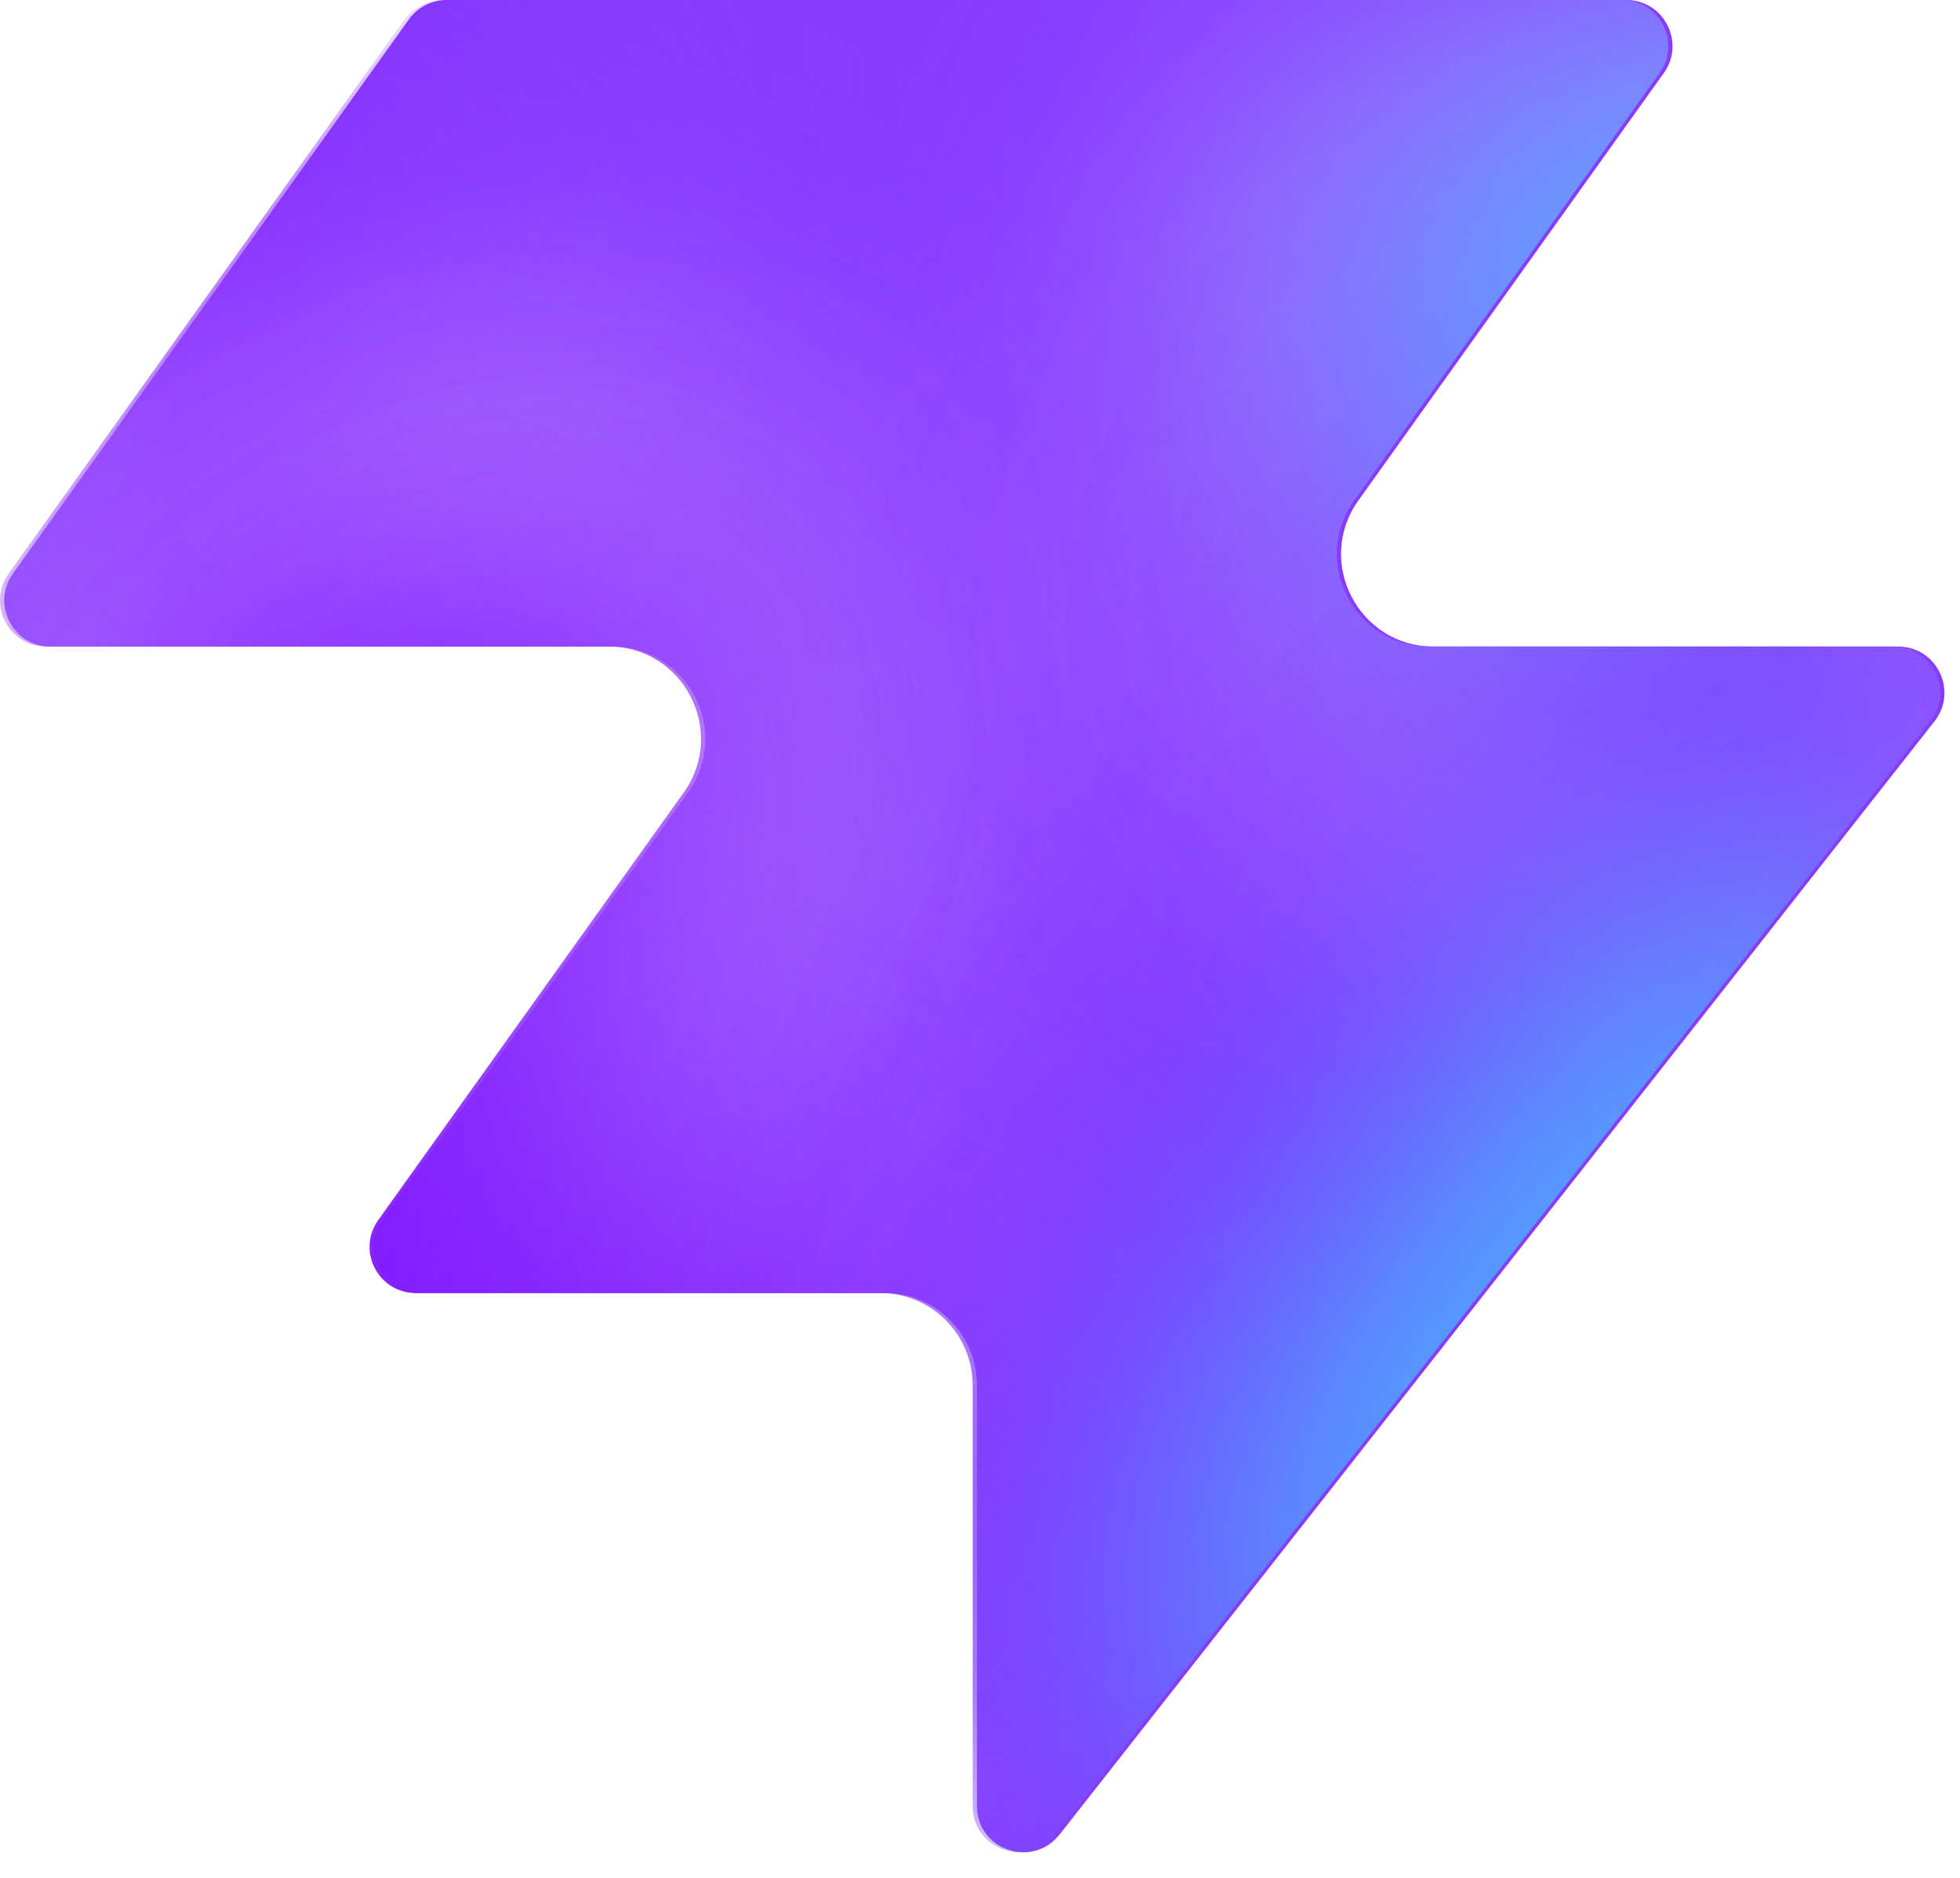
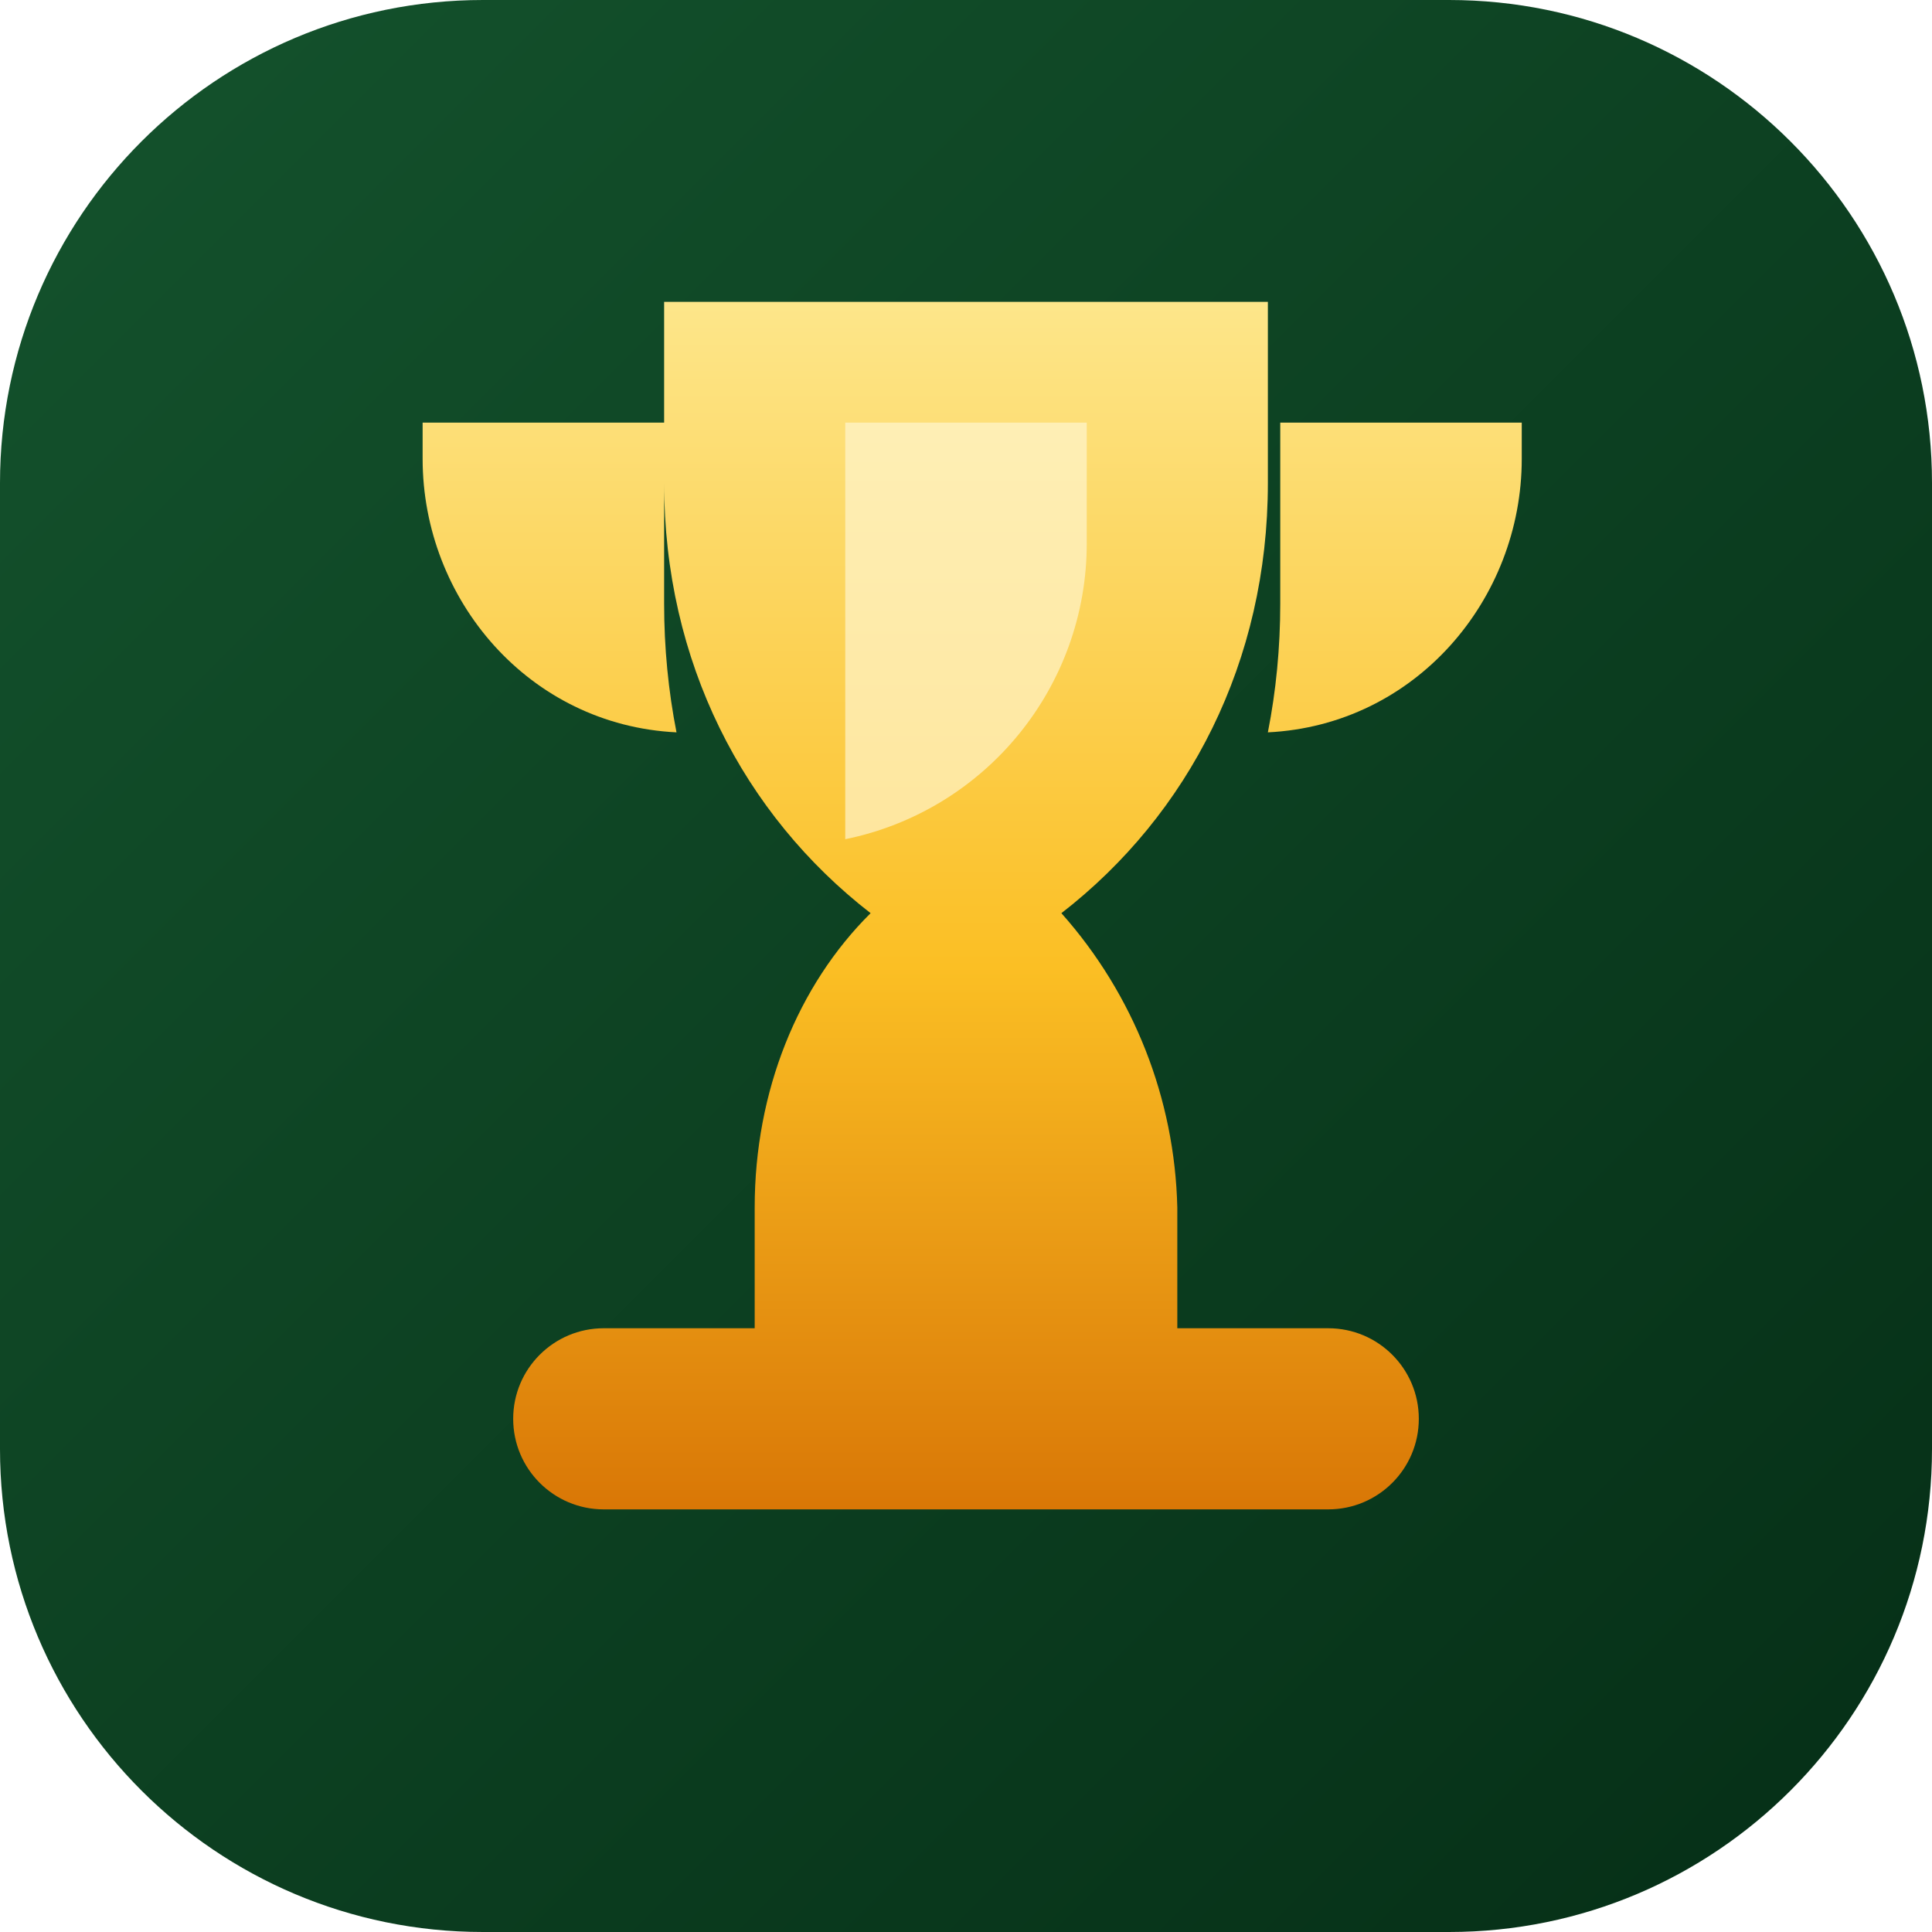
- <svg xmlns="http://www.w3.org/2000/svg" width="48" height="46" fill="none" viewBox="0 0 48 46">
-   <path fill="#863bff" d="M25.946 44.938c-.664.845-2.021.375-2.021-.698V33.937a2.26 2.26 0 0 0-2.262-2.262H10.287c-.92 0-1.456-1.04-.92-1.788l7.48-10.471c1.07-1.497 0-3.578-1.842-3.578H1.237c-.92 0-1.456-1.04-.92-1.788L10.013.474c.214-.297.556-.474.92-.474h28.894c.92 0 1.456 1.04.92 1.788l-7.48 10.471c-1.07 1.498 0 3.579 1.842 3.579h11.377c.943 0 1.473 1.088.89 1.83L25.947 44.94z" style="fill:#863bff;fill:color(display-p3 .525 .23 1);fill-opacity:1" />
-   <mask id="a" width="48" height="46" x="0" y="0" maskUnits="userSpaceOnUse" style="mask-type:alpha">
-     <path fill="#000" d="M25.842 44.938c-.664.844-2.021.375-2.021-.698V33.937a2.26 2.26 0 0 0-2.262-2.262H10.183c-.92 0-1.456-1.04-.92-1.788l7.48-10.471c1.07-1.498 0-3.579-1.842-3.579H1.133c-.92 0-1.456-1.04-.92-1.787L9.91.473c.214-.297.556-.474.92-.474h28.894c.92 0 1.456 1.04.92 1.788l-7.48 10.471c-1.07 1.498 0 3.578 1.842 3.578h11.377c.943 0 1.473 1.088.89 1.832L25.843 44.94z" style="fill:#000;fill-opacity:1" />
-   </mask>
-   <g mask="url(#a)">
-     <g filter="url(#b)">
-       <ellipse cx="5.508" cy="14.704" fill="#ede6ff" rx="5.508" ry="14.704" style="fill:#ede6ff;fill:color(display-p3 .927 .903 1);fill-opacity:1" transform="matrix(.00324 1 1 -.00324 -4.47 31.516)" />
-     </g>
-     <g filter="url(#c)">
-       <ellipse cx="10.399" cy="29.851" fill="#ede6ff" rx="10.399" ry="29.851" style="fill:#ede6ff;fill:color(display-p3 .927 .903 1);fill-opacity:1" transform="matrix(.00324 1 1 -.00324 -39.328 7.883)" />
-     </g>
-     <g filter="url(#d)">
-       <ellipse cx="5.508" cy="30.487" fill="#7e14ff" rx="5.508" ry="30.487" style="fill:#7e14ff;fill:color(display-p3 .492 .077 1);fill-opacity:1" transform="rotate(89.814 -25.913 -14.639)scale(1 -1)" />
-     </g>
-     <g filter="url(#e)">
-       <ellipse cx="5.508" cy="30.599" fill="#7e14ff" rx="5.508" ry="30.599" style="fill:#7e14ff;fill:color(display-p3 .492 .077 1);fill-opacity:1" transform="rotate(89.814 -32.644 -3.334)scale(1 -1)" />
-     </g>
-     <g filter="url(#f)">
-       <ellipse cx="5.508" cy="30.599" fill="#7e14ff" rx="5.508" ry="30.599" style="fill:#7e14ff;fill:color(display-p3 .492 .077 1);fill-opacity:1" transform="matrix(.00324 1 1 -.00324 -34.34 30.47)" />
-     </g>
-     <g filter="url(#g)">
-       <ellipse cx="14.072" cy="22.078" fill="#ede6ff" rx="14.072" ry="22.078" style="fill:#ede6ff;fill:color(display-p3 .927 .903 1);fill-opacity:1" transform="rotate(93.35 24.506 48.493)scale(-1 1)" />
-     </g>
-     <g filter="url(#h)">
-       <ellipse cx="3.47" cy="21.501" fill="#7e14ff" rx="3.47" ry="21.501" style="fill:#7e14ff;fill:color(display-p3 .492 .077 1);fill-opacity:1" transform="rotate(89.009 28.708 47.59)scale(-1 1)" />
-     </g>
-     <g filter="url(#i)">
-       <ellipse cx="3.47" cy="21.501" fill="#7e14ff" rx="3.47" ry="21.501" style="fill:#7e14ff;fill:color(display-p3 .492 .077 1);fill-opacity:1" transform="rotate(89.009 28.708 47.59)scale(-1 1)" />
-     </g>
-     <g filter="url(#j)">
-       <ellipse cx=".387" cy="8.972" fill="#7e14ff" rx="4.407" ry="29.108" style="fill:#7e14ff;fill:color(display-p3 .492 .077 1);fill-opacity:1" transform="rotate(39.51 .387 8.972)" />
-     </g>
-     <g filter="url(#k)">
-       <ellipse cx="47.523" cy="-6.092" fill="#7e14ff" rx="4.407" ry="29.108" style="fill:#7e14ff;fill:color(display-p3 .492 .077 1);fill-opacity:1" transform="rotate(37.892 47.523 -6.092)" />
-     </g>
-     <g filter="url(#l)">
-       <ellipse cx="41.412" cy="6.333" fill="#47bfff" rx="5.971" ry="9.665" style="fill:#47bfff;fill:color(display-p3 .28 .748 1);fill-opacity:1" transform="rotate(37.892 41.412 6.333)" />
-     </g>
-     <g filter="url(#m)">
-       <ellipse cx="-1.879" cy="38.332" fill="#7e14ff" rx="4.407" ry="29.108" style="fill:#7e14ff;fill:color(display-p3 .492 .077 1);fill-opacity:1" transform="rotate(37.892 -1.88 38.332)" />
-     </g>
-     <g filter="url(#n)">
-       <ellipse cx="-1.879" cy="38.332" fill="#7e14ff" rx="4.407" ry="29.108" style="fill:#7e14ff;fill:color(display-p3 .492 .077 1);fill-opacity:1" transform="rotate(37.892 -1.88 38.332)" />
-     </g>
-     <g filter="url(#o)">
-       <ellipse cx="35.651" cy="29.907" fill="#7e14ff" rx="4.407" ry="29.108" style="fill:#7e14ff;fill:color(display-p3 .492 .077 1);fill-opacity:1" transform="rotate(37.892 35.651 29.907)" />
-     </g>
-     <g filter="url(#p)">
-       <ellipse cx="38.418" cy="32.4" fill="#47bfff" rx="5.971" ry="15.297" style="fill:#47bfff;fill:color(display-p3 .28 .748 1);fill-opacity:1" transform="rotate(37.892 38.418 32.4)" />
-     </g>
-   </g>
+ <svg xmlns="http://www.w3.org/2000/svg" viewBox="0 0 64 64">
  <defs>
-     <filter id="b" width="60.045" height="41.654" x="-19.77" y="16.149" color-interpolation-filters="sRGB" filterUnits="userSpaceOnUse">
-       <feFlood flood-opacity="0" result="BackgroundImageFix" />
-       <feBlend in="SourceGraphic" in2="BackgroundImageFix" result="shape" />
-       <feGaussianBlur result="effect1_foregroundBlur_2002_17158" stdDeviation="7.659" />
-     </filter>
-     <filter id="c" width="90.34" height="51.437" x="-54.613" y="-7.533" color-interpolation-filters="sRGB" filterUnits="userSpaceOnUse">
-       <feFlood flood-opacity="0" result="BackgroundImageFix" />
-       <feBlend in="SourceGraphic" in2="BackgroundImageFix" result="shape" />
-       <feGaussianBlur result="effect1_foregroundBlur_2002_17158" stdDeviation="7.659" />
-     </filter>
-     <filter id="d" width="79.355" height="29.4" x="-49.64" y="2.03" color-interpolation-filters="sRGB" filterUnits="userSpaceOnUse">
-       <feFlood flood-opacity="0" result="BackgroundImageFix" />
-       <feBlend in="SourceGraphic" in2="BackgroundImageFix" result="shape" />
-       <feGaussianBlur result="effect1_foregroundBlur_2002_17158" stdDeviation="4.596" />
-     </filter>
-     <filter id="e" width="79.579" height="29.4" x="-45.045" y="20.029" color-interpolation-filters="sRGB" filterUnits="userSpaceOnUse">
-       <feFlood flood-opacity="0" result="BackgroundImageFix" />
-       <feBlend in="SourceGraphic" in2="BackgroundImageFix" result="shape" />
-       <feGaussianBlur result="effect1_foregroundBlur_2002_17158" stdDeviation="4.596" />
-     </filter>
-     <filter id="f" width="79.579" height="29.4" x="-43.513" y="21.178" color-interpolation-filters="sRGB" filterUnits="userSpaceOnUse">
-       <feFlood flood-opacity="0" result="BackgroundImageFix" />
-       <feBlend in="SourceGraphic" in2="BackgroundImageFix" result="shape" />
-       <feGaussianBlur result="effect1_foregroundBlur_2002_17158" stdDeviation="4.596" />
-     </filter>
-     <filter id="g" width="74.749" height="58.852" x="15.756" y="-17.901" color-interpolation-filters="sRGB" filterUnits="userSpaceOnUse">
-       <feFlood flood-opacity="0" result="BackgroundImageFix" />
-       <feBlend in="SourceGraphic" in2="BackgroundImageFix" result="shape" />
-       <feGaussianBlur result="effect1_foregroundBlur_2002_17158" stdDeviation="7.659" />
-     </filter>
-     <filter id="h" width="61.377" height="25.362" x="23.548" y="2.284" color-interpolation-filters="sRGB" filterUnits="userSpaceOnUse">
-       <feFlood flood-opacity="0" result="BackgroundImageFix" />
-       <feBlend in="SourceGraphic" in2="BackgroundImageFix" result="shape" />
-       <feGaussianBlur result="effect1_foregroundBlur_2002_17158" stdDeviation="4.596" />
-     </filter>
-     <filter id="i" width="61.377" height="25.362" x="23.548" y="2.284" color-interpolation-filters="sRGB" filterUnits="userSpaceOnUse">
-       <feFlood flood-opacity="0" result="BackgroundImageFix" />
-       <feBlend in="SourceGraphic" in2="BackgroundImageFix" result="shape" />
-       <feGaussianBlur result="effect1_foregroundBlur_2002_17158" stdDeviation="4.596" />
-     </filter>
-     <filter id="j" width="56.045" height="63.649" x="-27.636" y="-22.853" color-interpolation-filters="sRGB" filterUnits="userSpaceOnUse">
-       <feFlood flood-opacity="0" result="BackgroundImageFix" />
-       <feBlend in="SourceGraphic" in2="BackgroundImageFix" result="shape" />
-       <feGaussianBlur result="effect1_foregroundBlur_2002_17158" stdDeviation="4.596" />
-     </filter>
-     <filter id="k" width="54.814" height="64.646" x="20.116" y="-38.415" color-interpolation-filters="sRGB" filterUnits="userSpaceOnUse">
-       <feFlood flood-opacity="0" result="BackgroundImageFix" />
-       <feBlend in="SourceGraphic" in2="BackgroundImageFix" result="shape" />
-       <feGaussianBlur result="effect1_foregroundBlur_2002_17158" stdDeviation="4.596" />
-     </filter>
-     <filter id="l" width="33.541" height="35.313" x="24.641" y="-11.323" color-interpolation-filters="sRGB" filterUnits="userSpaceOnUse">
-       <feFlood flood-opacity="0" result="BackgroundImageFix" />
-       <feBlend in="SourceGraphic" in2="BackgroundImageFix" result="shape" />
-       <feGaussianBlur result="effect1_foregroundBlur_2002_17158" stdDeviation="4.596" />
-     </filter>
-     <filter id="m" width="54.814" height="64.646" x="-29.286" y="6.009" color-interpolation-filters="sRGB" filterUnits="userSpaceOnUse">
-       <feFlood flood-opacity="0" result="BackgroundImageFix" />
-       <feBlend in="SourceGraphic" in2="BackgroundImageFix" result="shape" />
-       <feGaussianBlur result="effect1_foregroundBlur_2002_17158" stdDeviation="4.596" />
-     </filter>
-     <filter id="n" width="54.814" height="64.646" x="-29.286" y="6.009" color-interpolation-filters="sRGB" filterUnits="userSpaceOnUse">
-       <feFlood flood-opacity="0" result="BackgroundImageFix" />
-       <feBlend in="SourceGraphic" in2="BackgroundImageFix" result="shape" />
-       <feGaussianBlur result="effect1_foregroundBlur_2002_17158" stdDeviation="4.596" />
-     </filter>
-     <filter id="o" width="54.814" height="64.646" x="8.244" y="-2.416" color-interpolation-filters="sRGB" filterUnits="userSpaceOnUse">
-       <feFlood flood-opacity="0" result="BackgroundImageFix" />
-       <feBlend in="SourceGraphic" in2="BackgroundImageFix" result="shape" />
-       <feGaussianBlur result="effect1_foregroundBlur_2002_17158" stdDeviation="4.596" />
-     </filter>
-     <filter id="p" width="39.409" height="43.623" x="18.713" y="10.588" color-interpolation-filters="sRGB" filterUnits="userSpaceOnUse">
-       <feFlood flood-opacity="0" result="BackgroundImageFix" />
-       <feBlend in="SourceGraphic" in2="BackgroundImageFix" result="shape" />
-       <feGaussianBlur result="effect1_foregroundBlur_2002_17158" stdDeviation="4.596" />
-     </filter>
+     <linearGradient id="bg" x1="0" x2="1" y1="0" y2="1">
+       <stop offset="0%" stop-color="#14532d" />
+       <stop offset="100%" stop-color="#052e16" />
+     </linearGradient>
+     <linearGradient id="gold" x1="0" x2="0" y1="0" y2="1">
+       <stop offset="0%" stop-color="#fde68a" />
+       <stop offset="55%" stop-color="#fbbf24" />
+       <stop offset="100%" stop-color="#d97706" />
+     </linearGradient>
  </defs>
+   <rect width="64" height="64" rx="16" fill="url(#bg)" />
+   <path fill="url(#gold)" d="M22 10h20v6c0 5.91-2.62 10.98-6.84 14.25A15.2 15.2 0 0 1 39 40v4h5a3 3 0 0 1 0 6H20a3 3 0 1 1 0-6h5v-4c0-3.85 1.43-7.36 3.84-9.75C24.62 26.98 22 21.91 22 16v-6Zm-8 4h8v6c0 1.46.14 2.89.41 4.26C17.52 24.02 14 19.86 14 15.2V14Zm28 10.26c.27-1.37.41-2.8.41-4.26v-6h8v1.2c0 4.66-3.52 8.82-8.41 9.06Z" />
+   <path fill="#fff7d6" d="M28 14h8v4a10 10 0 0 1-8 9.8V14Z" opacity=".65" />
</svg>
